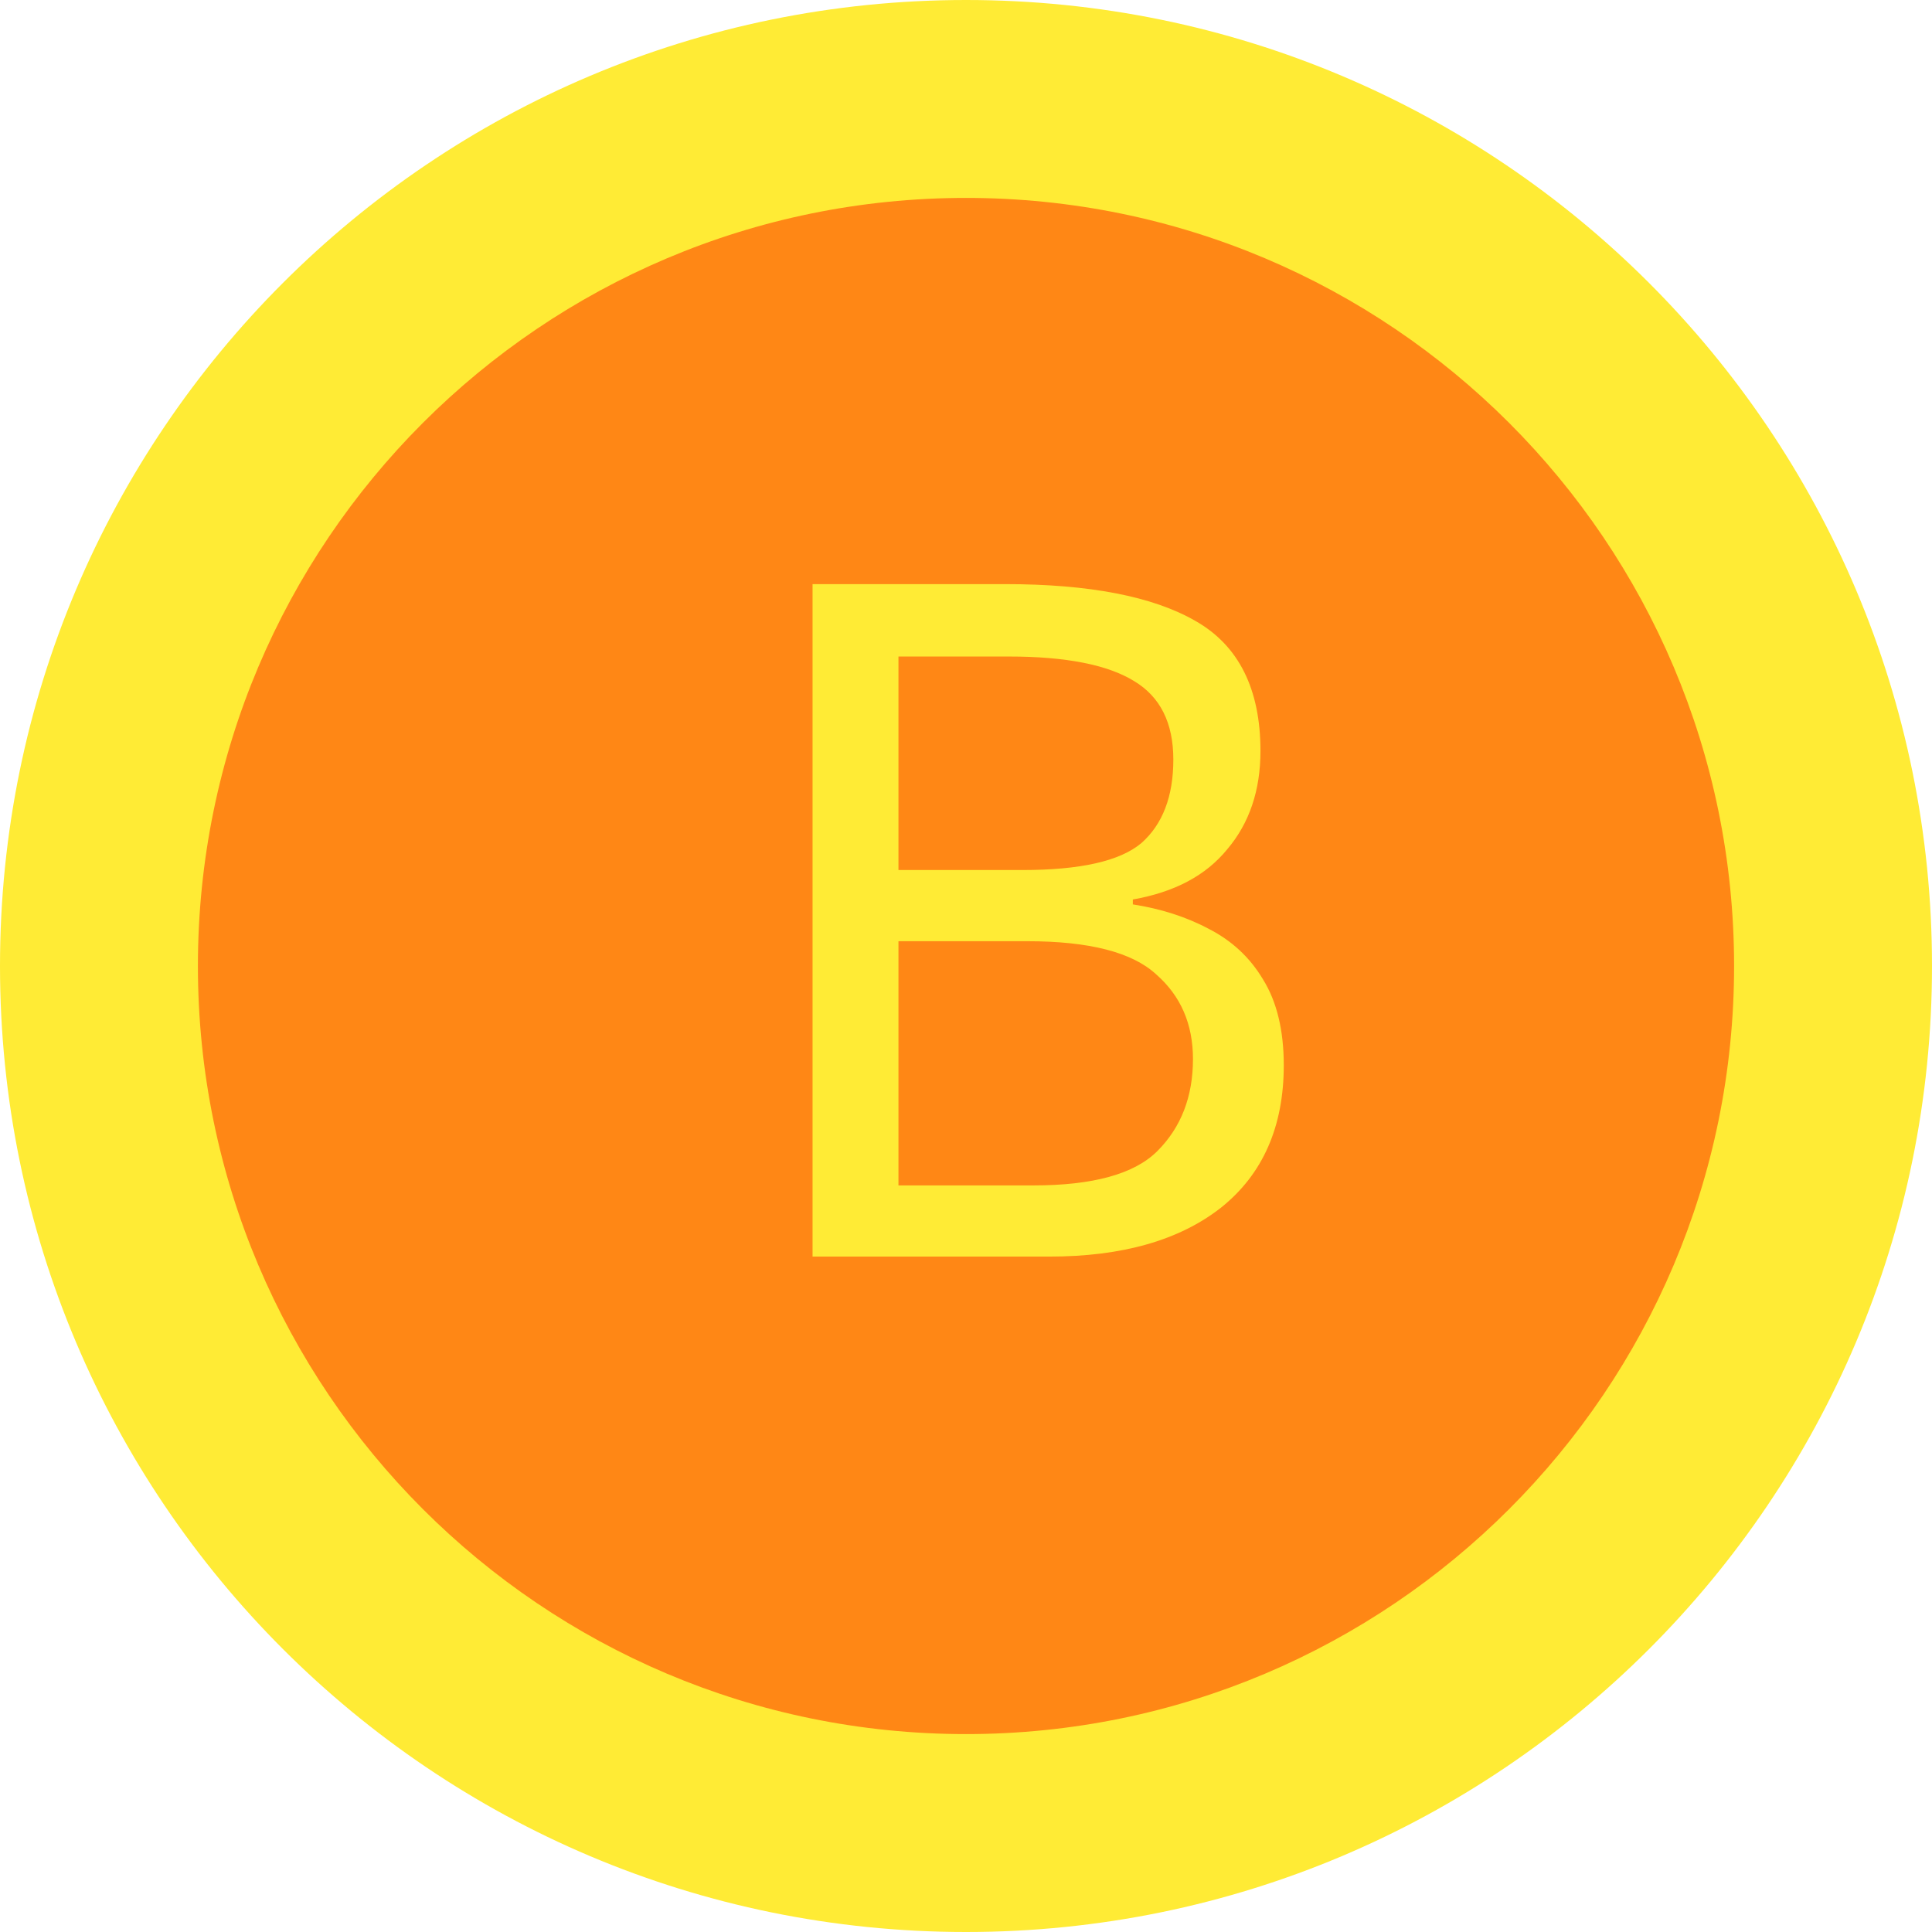
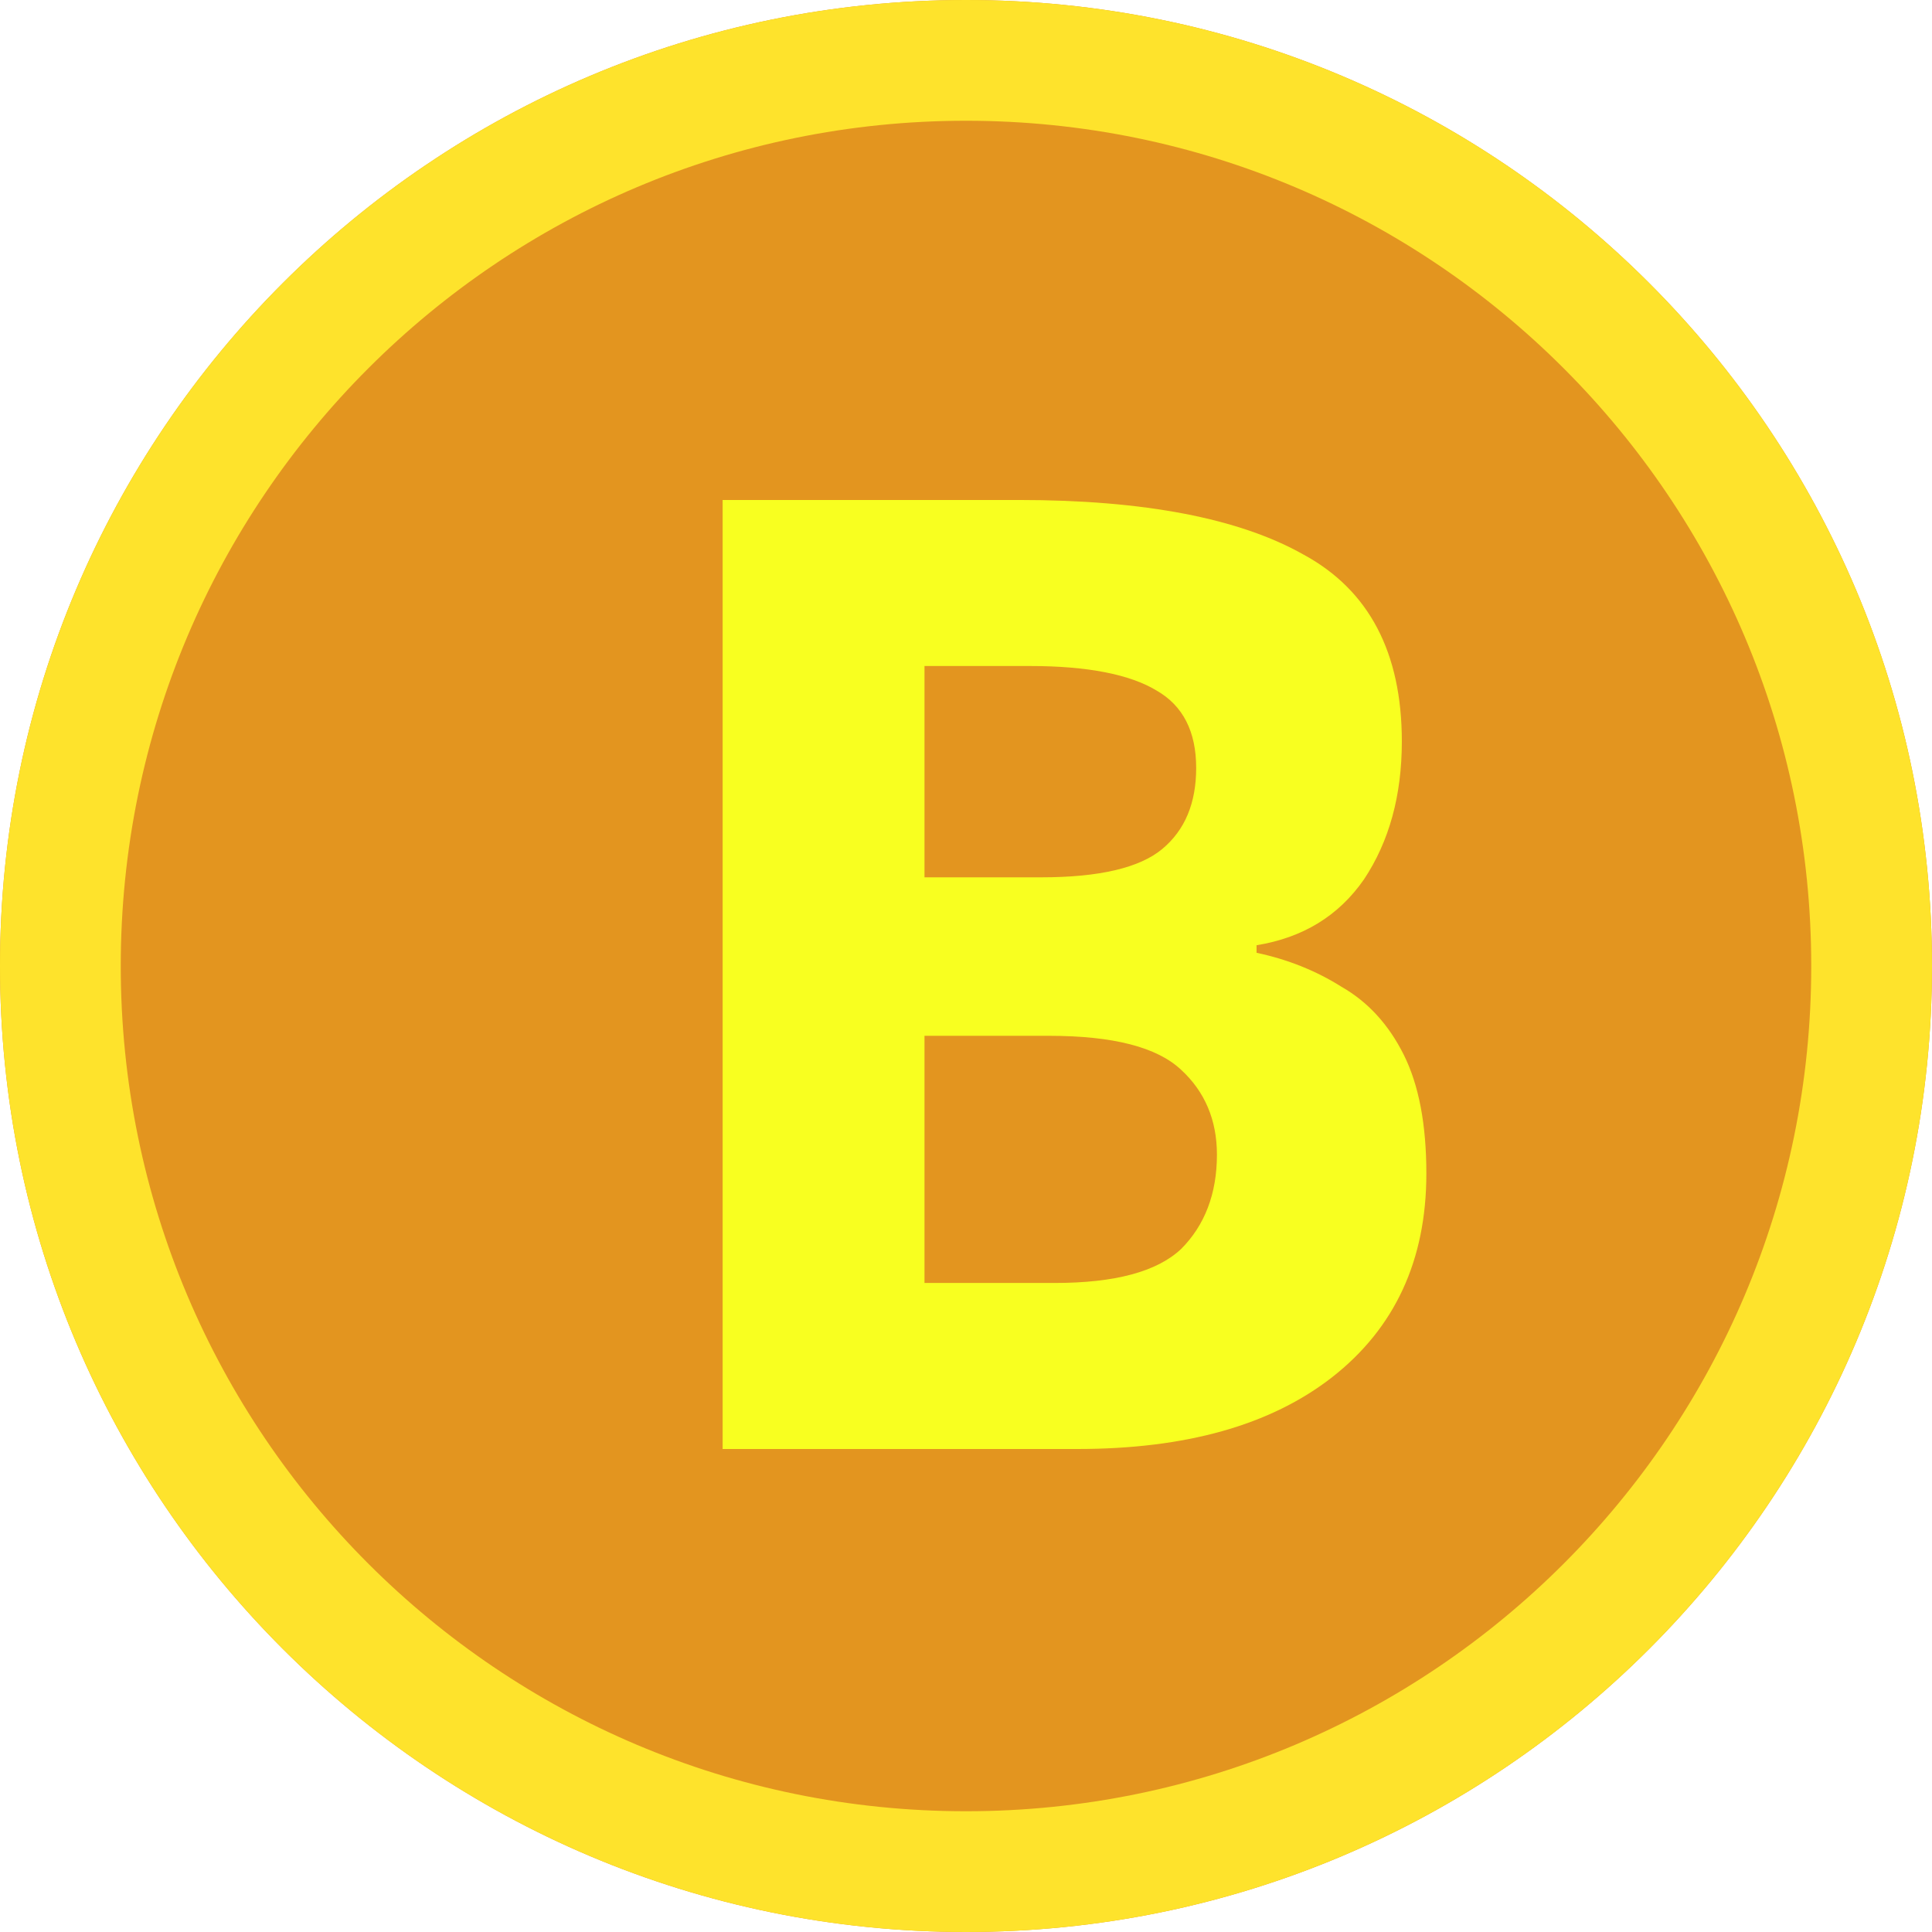
- <svg xmlns="http://www.w3.org/2000/svg" viewBox="0 0 24.6 24.6">
-   <g data-name="Layer 2">
-     <g data-name="Layer 1">
-       <circle cx="12.3" cy="12.3" r="12.3" style="fill:#ffeb35" />
-       <circle cx="12.3" cy="12.3" r="9.78" style="fill:#ff8715" />
-       <text transform="translate(9.19 16)" style="font-size:12px;font-family:MyriadPro-Regular,Myriad Pro;fill:#ffeb35">B</text>
+ <svg xmlns="http://www.w3.org/2000/svg" width="16" height="16" viewBox="0 0 16 16">
+   <g id="Group_1666" data-name="Group 1666" transform="translate(-62 -66)">
+     <g id="Ellipse_207" data-name="Ellipse 207" transform="translate(62 66)" fill="#e3951f" stroke="#fee32c" stroke-width="1">
+       <circle cx="8" cy="8" r="8" stroke="none" />
+       <circle cx="8" cy="8" r="7.5" fill="none" />
    </g>
+     <text id="B" transform="translate(67 78)" fill="#f8ff20" font-size="11" font-family="Mohave-Bold, Mohave Bold" font-weight="700">
+       <tspan x="0" y="0">B</tspan>
+     </text>
  </g>
</svg>
